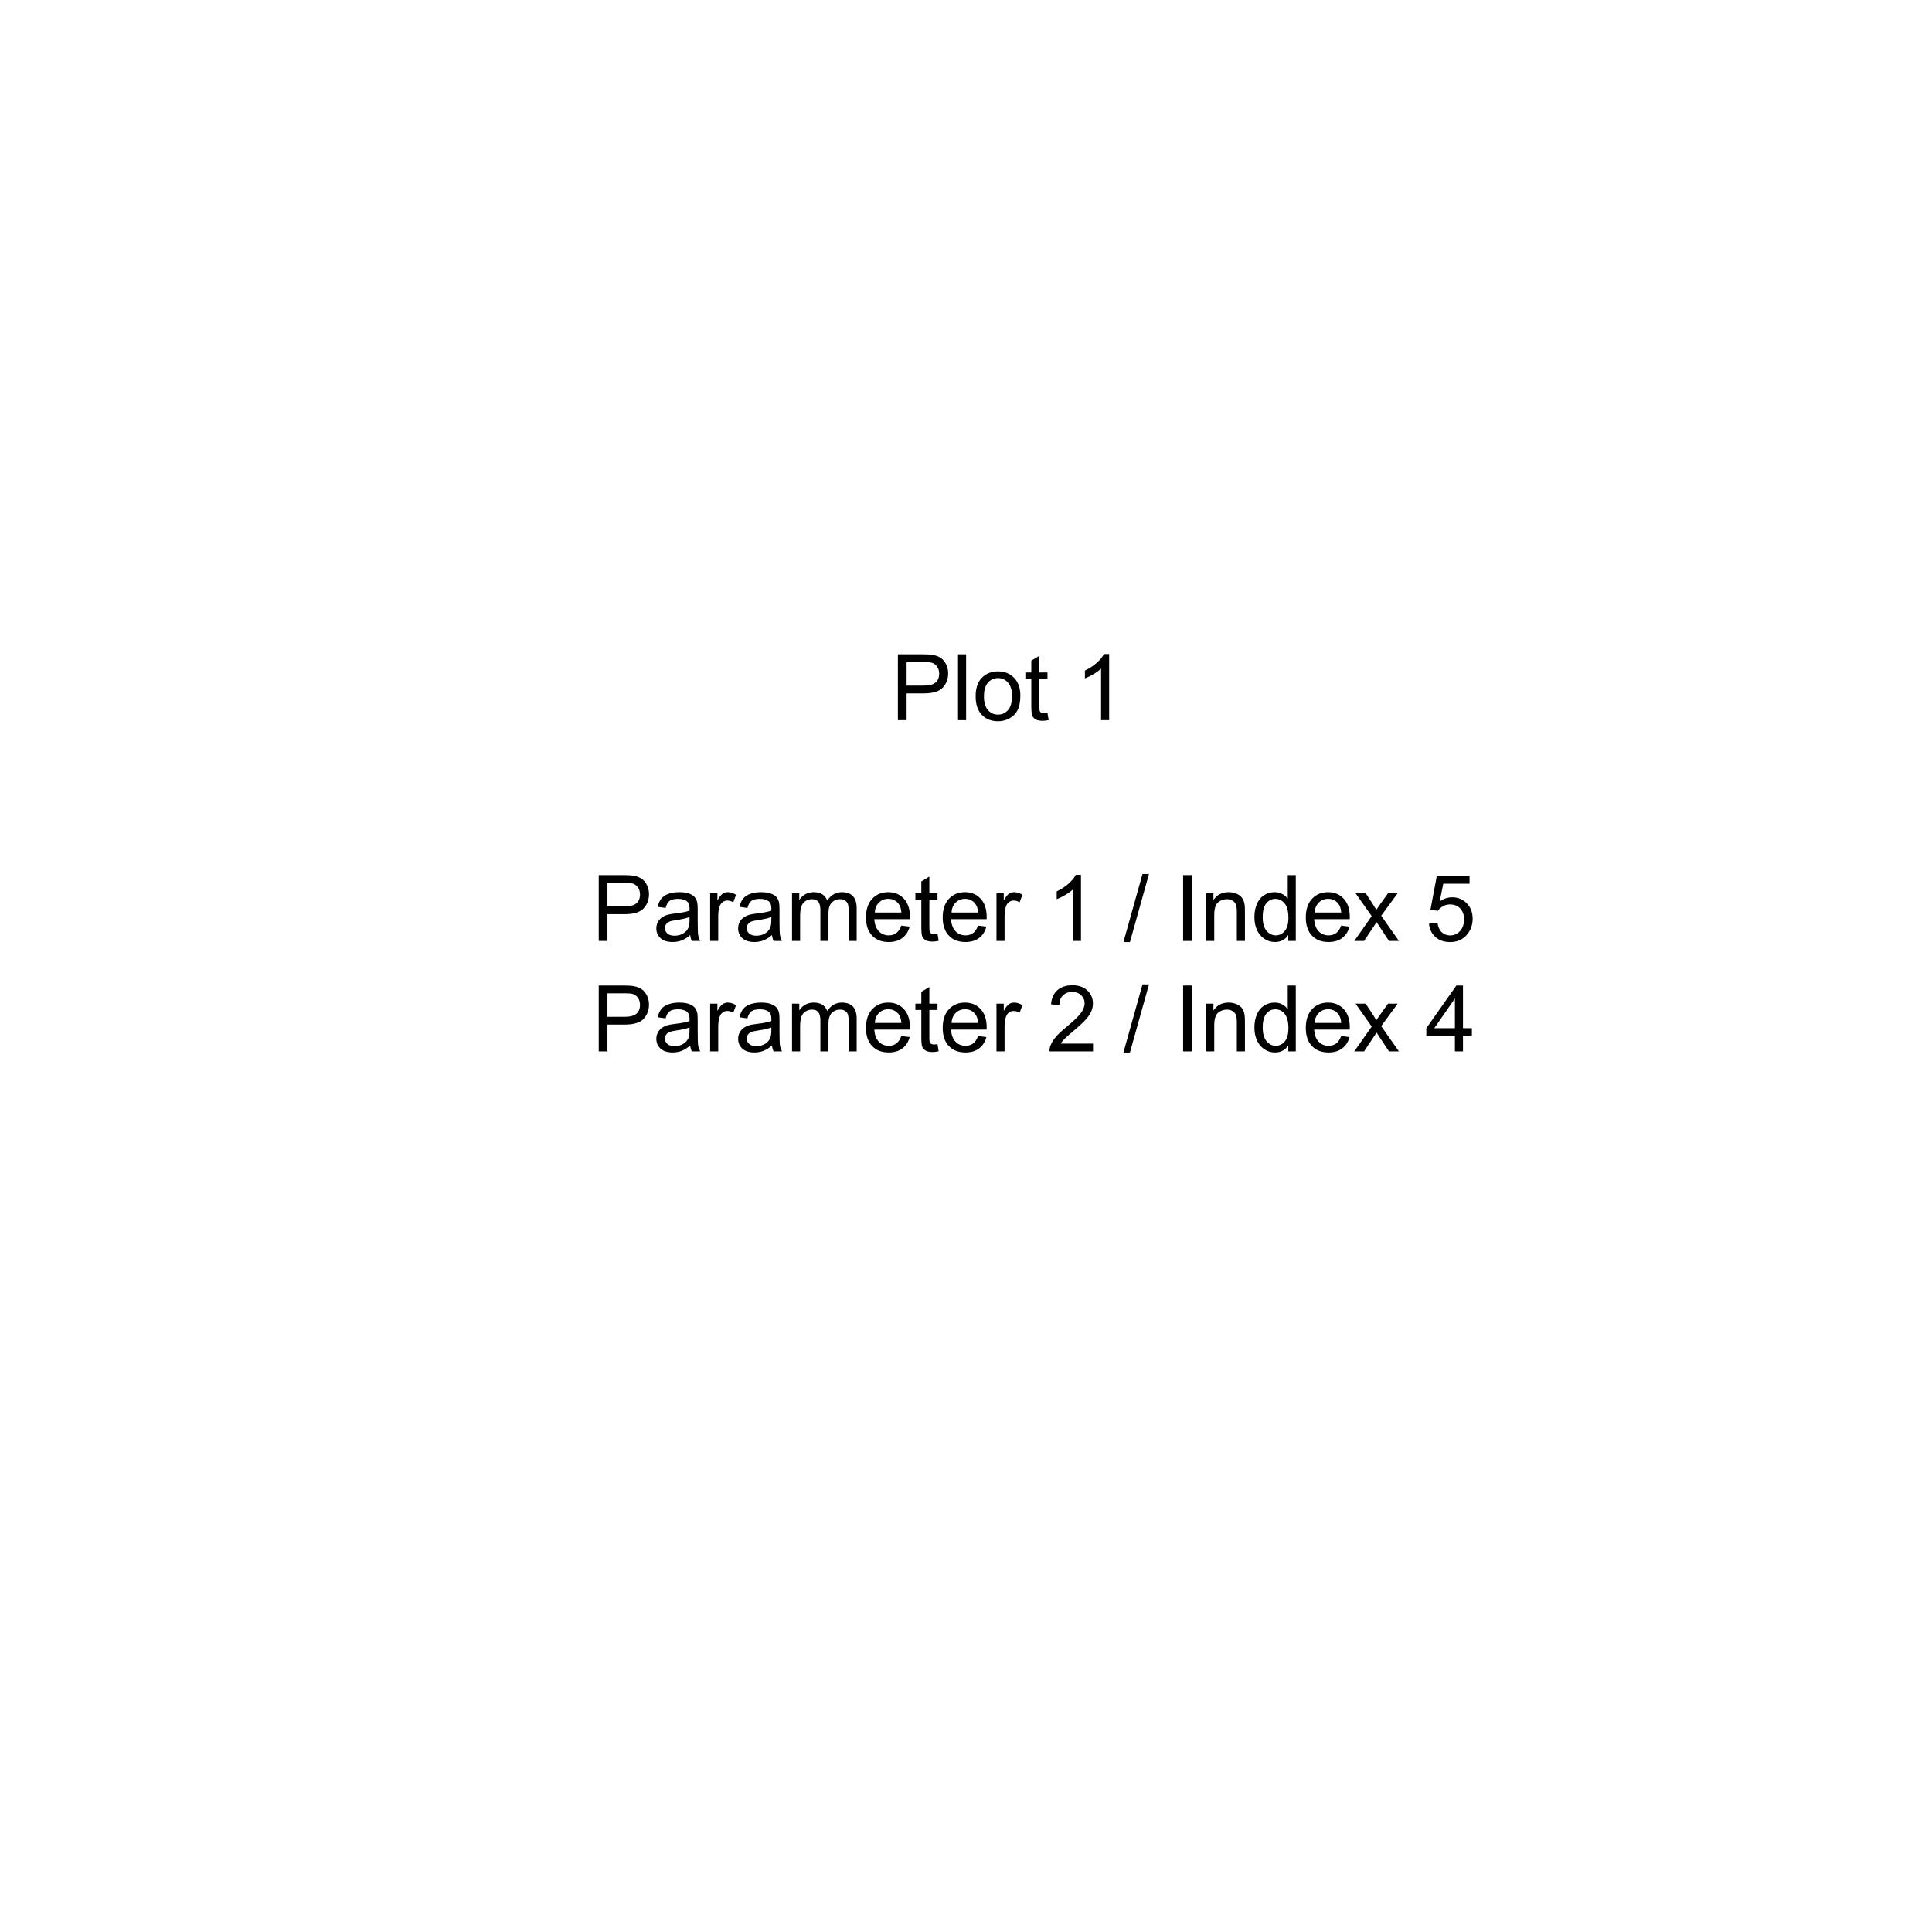
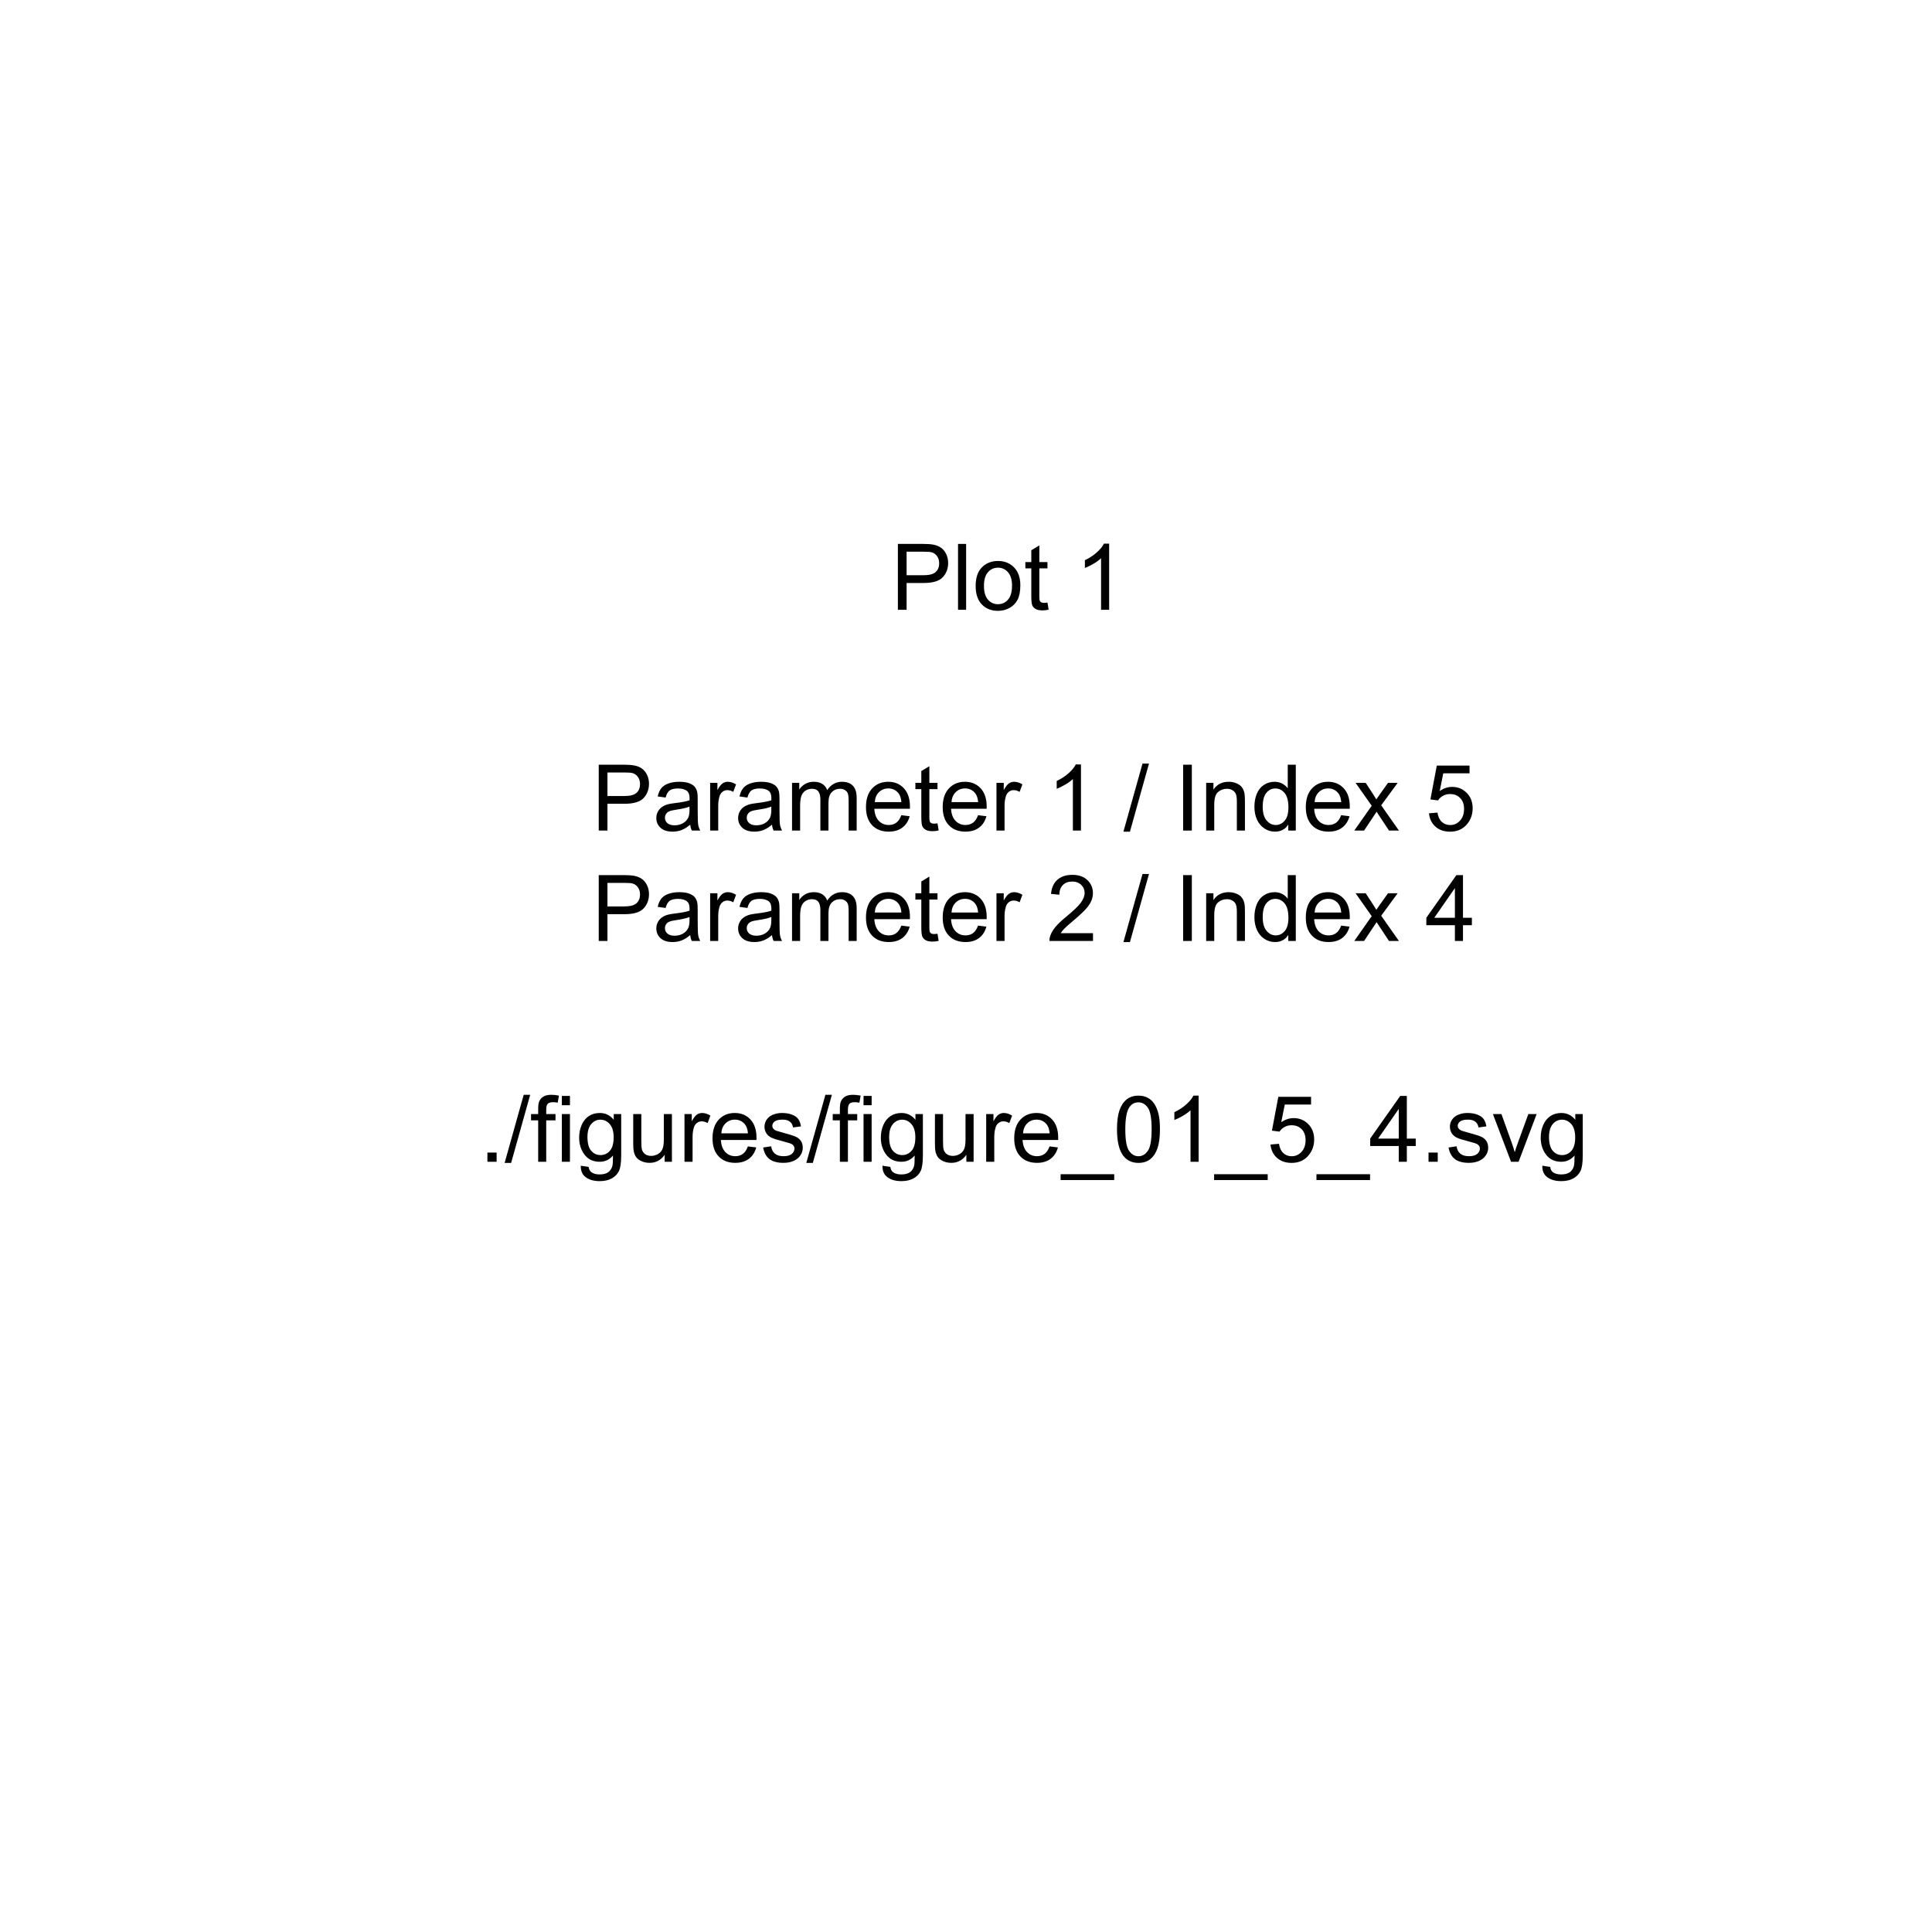
<svg xmlns="http://www.w3.org/2000/svg" xmlns:xlink="http://www.w3.org/1999/xlink" width="504pt" height="504pt" viewBox="0 0 504 504" version="1.1">
  <defs>
    <g>
      <symbol overflow="visible" id="glyph0-0">
        <path style="stroke:none;" d="M 3 0 L 3 -15 L 15 -15 L 15 0 Z M 3.375 -0.375 L 14.625 -0.375 L 14.625 -14.625 L 3.375 -14.625 Z M 3.375 -0.375 " />
      </symbol>
      <symbol overflow="visible" id="glyph0-1">
        <path style="stroke:none;" d="M 1.852 0 L 1.852 -17.18 L 8.332 -17.18 C 9.473 -17.18 10.344 -17.125 10.945 -17.016 C 11.789 -16.875 12.496 -16.605 13.066 -16.211 C 13.637 -15.816 14.094 -15.266 14.441 -14.555 C 14.789 -13.844 14.965 -13.062 14.965 -12.211 C 14.965 -10.75 14.5 -9.512 13.57 -8.5 C 12.641 -7.488 10.961 -6.984 8.531 -6.984 L 4.125 -6.984 L 4.125 0 Z M 4.125 -9.012 L 8.566 -9.012 C 10.035 -9.012 11.078 -9.285 11.695 -9.832 C 12.312 -10.379 12.621 -11.148 12.621 -12.141 C 12.621 -12.859 12.438 -13.473 12.074 -13.984 C 11.711 -14.496 11.234 -14.836 10.641 -15 C 10.258 -15.102 9.551 -15.152 8.52 -15.152 L 4.125 -15.152 Z M 4.125 -9.012 " />
      </symbol>
      <symbol overflow="visible" id="glyph0-2">
        <path style="stroke:none;" d="M 1.535 0 L 1.535 -17.18 L 3.645 -17.18 L 3.645 0 Z M 1.535 0 " />
      </symbol>
      <symbol overflow="visible" id="glyph0-3">
        <path style="stroke:none;" d="M 0.797 -6.223 C 0.797 -8.527 1.438 -10.234 2.719 -11.344 C 3.789 -12.266 5.094 -12.727 6.633 -12.727 C 8.344 -12.727 9.742 -12.164 10.828 -11.043 C 11.914 -9.922 12.457 -8.375 12.457 -6.398 C 12.457 -4.797 12.215 -3.535 11.734 -2.617 C 11.254 -1.699 10.555 -0.988 9.637 -0.48 C 8.719 0.027 7.719 0.281 6.633 0.281 C 4.891 0.281 3.48 -0.277 2.406 -1.395 C 1.332 -2.512 0.797 -4.121 0.797 -6.223 Z M 2.965 -6.223 C 2.965 -4.629 3.312 -3.434 4.008 -2.641 C 4.703 -1.848 5.578 -1.453 6.633 -1.453 C 7.68 -1.453 8.551 -1.852 9.246 -2.648 C 9.941 -3.445 10.289 -4.66 10.289 -6.293 C 10.289 -7.832 9.938 -8.996 9.238 -9.789 C 8.539 -10.582 7.672 -10.98 6.633 -10.98 C 5.578 -10.98 4.703 -10.586 4.008 -9.797 C 3.312 -9.008 2.965 -7.816 2.965 -6.223 Z M 2.965 -6.223 " />
      </symbol>
      <symbol overflow="visible" id="glyph0-4">
        <path style="stroke:none;" d="M 6.188 -1.887 L 6.492 -0.023 C 5.898 0.102 5.367 0.164 4.898 0.164 C 4.133 0.164 3.539 0.043 3.117 -0.199 C 2.695 -0.441 2.398 -0.758 2.227 -1.152 C 2.055 -1.547 1.969 -2.379 1.969 -3.645 L 1.969 -10.805 L 0.422 -10.805 L 0.422 -12.445 L 1.969 -12.445 L 1.969 -15.527 L 4.066 -16.793 L 4.066 -12.445 L 6.188 -12.445 L 6.188 -10.805 L 4.066 -10.805 L 4.066 -3.527 C 4.066 -2.926 4.102 -2.539 4.176 -2.367 C 4.25 -2.195 4.371 -2.059 4.539 -1.957 C 4.707 -1.855 4.949 -1.805 5.262 -1.805 C 5.496 -1.805 5.805 -1.832 6.188 -1.887 Z M 6.188 -1.887 " />
      </symbol>
      <symbol overflow="visible" id="glyph0-5">
        <path style="stroke:none;" d="" />
      </symbol>
      <symbol overflow="visible" id="glyph0-6">
        <path style="stroke:none;" d="M 8.941 0 L 6.832 0 L 6.832 -13.441 C 6.324 -12.957 5.656 -12.473 4.832 -11.988 C 4.008 -11.504 3.27 -11.141 2.613 -10.898 L 2.613 -12.938 C 3.793 -13.492 4.824 -14.164 5.707 -14.953 C 6.59 -15.742 7.215 -16.508 7.582 -17.25 L 8.941 -17.25 Z M 8.941 0 " />
      </symbol>
      <symbol overflow="visible" id="glyph0-7">
        <path style="stroke:none;" d="M 9.703 -1.535 C 8.922 -0.871 8.168 -0.402 7.445 -0.129 C 6.723 0.145 5.949 0.281 5.121 0.281 C 3.754 0.281 2.703 -0.051 1.969 -0.719 C 1.234 -1.387 0.867 -2.242 0.867 -3.281 C 0.867 -3.891 1.004 -4.445 1.281 -4.949 C 1.559 -5.453 1.922 -5.859 2.371 -6.164 C 2.82 -6.469 3.328 -6.699 3.891 -6.855 C 4.305 -6.965 4.93 -7.07 5.766 -7.172 C 7.469 -7.375 8.723 -7.617 9.527 -7.898 C 9.535 -8.188 9.539 -8.371 9.539 -8.449 C 9.539 -9.309 9.34 -9.914 8.941 -10.266 C 8.402 -10.742 7.602 -10.98 6.539 -10.98 C 5.547 -10.98 4.812 -10.805 4.34 -10.457 C 3.867 -10.109 3.52 -9.496 3.293 -8.613 L 1.23 -8.895 C 1.418 -9.777 1.727 -10.488 2.156 -11.031 C 2.586 -11.574 3.207 -11.992 4.02 -12.285 C 4.832 -12.578 5.773 -12.727 6.844 -12.727 C 7.906 -12.727 8.77 -12.602 9.434 -12.352 C 10.098 -12.102 10.586 -11.785 10.898 -11.406 C 11.211 -11.027 11.43 -10.551 11.555 -9.973 C 11.625 -9.613 11.66 -8.965 11.66 -8.027 L 11.66 -5.215 C 11.66 -3.254 11.703 -2.012 11.793 -1.492 C 11.883 -0.973 12.062 -0.477 12.328 0 L 10.125 0 C 9.906 -0.438 9.766 -0.949 9.703 -1.535 Z M 9.527 -6.246 C 8.762 -5.934 7.613 -5.668 6.082 -5.449 C 5.215 -5.324 4.602 -5.184 4.242 -5.027 C 3.883 -4.871 3.605 -4.641 3.41 -4.34 C 3.215 -4.039 3.117 -3.707 3.117 -3.34 C 3.117 -2.777 3.328 -2.309 3.754 -1.934 C 4.18 -1.559 4.805 -1.371 5.625 -1.371 C 6.438 -1.371 7.16 -1.547 7.793 -1.902 C 8.426 -2.258 8.891 -2.746 9.188 -3.363 C 9.414 -3.84 9.527 -4.543 9.527 -5.473 Z M 9.527 -6.246 " />
      </symbol>
      <symbol overflow="visible" id="glyph0-8">
        <path style="stroke:none;" d="M 1.559 0 L 1.559 -12.445 L 3.457 -12.445 L 3.457 -10.559 C 3.941 -11.441 4.387 -12.023 4.797 -12.305 C 5.207 -12.586 5.66 -12.727 6.152 -12.727 C 6.863 -12.727 7.586 -12.5 8.32 -12.047 L 7.594 -10.09 C 7.078 -10.395 6.562 -10.547 6.047 -10.547 C 5.586 -10.547 5.172 -10.406 4.805 -10.129 C 4.438 -9.852 4.176 -9.469 4.02 -8.977 C 3.785 -8.227 3.668 -7.406 3.668 -6.516 L 3.668 0 Z M 1.559 0 " />
      </symbol>
      <symbol overflow="visible" id="glyph0-9">
        <path style="stroke:none;" d="M 1.582 0 L 1.582 -12.445 L 3.469 -12.445 L 3.469 -10.699 C 3.859 -11.309 4.379 -11.797 5.027 -12.168 C 5.676 -12.539 6.414 -12.727 7.242 -12.727 C 8.164 -12.727 8.918 -12.535 9.508 -12.152 C 10.098 -11.77 10.516 -11.234 10.758 -10.547 C 11.742 -12 13.023 -12.727 14.602 -12.727 C 15.836 -12.727 16.785 -12.383 17.449 -11.699 C 18.113 -11.016 18.445 -9.965 18.445 -8.543 L 18.445 0 L 16.348 0 L 16.348 -7.84 C 16.348 -8.684 16.277 -9.289 16.141 -9.66 C 16.004 -10.031 15.758 -10.332 15.398 -10.559 C 15.039 -10.785 14.617 -10.898 14.133 -10.898 C 13.258 -10.898 12.531 -10.605 11.953 -10.023 C 11.375 -9.441 11.086 -8.512 11.086 -7.23 L 11.086 0 L 8.977 0 L 8.977 -8.086 C 8.977 -9.023 8.805 -9.727 8.461 -10.195 C 8.117 -10.664 7.555 -10.898 6.773 -10.898 C 6.18 -10.898 5.629 -10.742 5.125 -10.43 C 4.621 -10.117 4.258 -9.66 4.031 -9.059 C 3.805 -8.457 3.691 -7.59 3.691 -6.457 L 3.691 0 Z M 1.582 0 " />
      </symbol>
      <symbol overflow="visible" id="glyph0-10">
        <path style="stroke:none;" d="M 10.102 -4.008 L 12.281 -3.738 C 11.938 -2.465 11.301 -1.477 10.371 -0.773 C 9.441 -0.07 8.254 0.281 6.809 0.281 C 4.988 0.281 3.543 -0.277 2.477 -1.398 C 1.41 -2.52 0.879 -4.094 0.879 -6.117 C 0.879 -8.211 1.418 -9.836 2.496 -10.992 C 3.574 -12.148 4.973 -12.727 6.691 -12.727 C 8.355 -12.727 9.715 -12.16 10.77 -11.027 C 11.824 -9.895 12.352 -8.301 12.352 -6.246 C 12.352 -6.121 12.348 -5.934 12.34 -5.684 L 3.059 -5.684 C 3.137 -4.316 3.523 -3.27 4.219 -2.543 C 4.914 -1.816 5.781 -1.453 6.82 -1.453 C 7.594 -1.453 8.254 -1.656 8.801 -2.062 C 9.348 -2.469 9.781 -3.117 10.102 -4.008 Z M 3.176 -7.418 L 10.125 -7.418 C 10.031 -8.465 9.766 -9.25 9.328 -9.773 C 8.656 -10.586 7.785 -10.992 6.715 -10.992 C 5.746 -10.992 4.93 -10.668 4.27 -10.02 C 3.609 -9.371 3.246 -8.504 3.176 -7.418 Z M 3.176 -7.418 " />
      </symbol>
      <symbol overflow="visible" id="glyph0-11">
        <path style="stroke:none;" d="M 0 0.293 L 4.98 -17.473 L 6.668 -17.473 L 1.699 0.293 Z M 0 0.293 " />
      </symbol>
      <symbol overflow="visible" id="glyph0-12">
        <path style="stroke:none;" d="M 2.238 0 L 2.238 -17.18 L 4.512 -17.18 L 4.512 0 Z M 2.238 0 " />
      </symbol>
      <symbol overflow="visible" id="glyph0-13">
        <path style="stroke:none;" d="M 1.582 0 L 1.582 -12.445 L 3.48 -12.445 L 3.48 -10.676 C 4.395 -12.043 5.715 -12.727 7.441 -12.727 C 8.191 -12.727 8.879 -12.59 9.508 -12.32 C 10.137 -12.051 10.609 -11.699 10.922 -11.262 C 11.234 -10.824 11.453 -10.305 11.578 -9.703 C 11.656 -9.312 11.695 -8.629 11.695 -7.652 L 11.695 0 L 9.586 0 L 9.586 -7.57 C 9.586 -8.43 9.504 -9.07 9.34 -9.496 C 9.176 -9.922 8.883 -10.262 8.465 -10.516 C 8.047 -10.77 7.559 -10.898 6.996 -10.898 C 6.098 -10.898 5.32 -10.613 4.668 -10.043 C 4.016 -9.473 3.691 -8.391 3.691 -6.797 L 3.691 0 Z M 1.582 0 " />
      </symbol>
      <symbol overflow="visible" id="glyph0-14">
        <path style="stroke:none;" d="M 9.656 0 L 9.656 -1.57 C 8.867 -0.336 7.707 0.281 6.176 0.281 C 5.184 0.281 4.27 0.008 3.438 -0.539 C 2.605 -1.086 1.961 -1.848 1.504 -2.828 C 1.047 -3.809 0.82 -4.938 0.82 -6.211 C 0.82 -7.453 1.027 -8.578 1.441 -9.59 C 1.855 -10.602 2.477 -11.379 3.305 -11.918 C 4.133 -12.457 5.059 -12.727 6.082 -12.727 C 6.832 -12.727 7.5 -12.566 8.086 -12.25 C 8.672 -11.934 9.148 -11.523 9.516 -11.016 L 9.516 -17.18 L 11.613 -17.18 L 11.613 0 Z M 2.988 -6.211 C 2.988 -4.617 3.324 -3.426 3.996 -2.637 C 4.668 -1.848 5.461 -1.453 6.375 -1.453 C 7.297 -1.453 8.078 -1.828 8.723 -2.582 C 9.367 -3.336 9.691 -4.488 9.691 -6.035 C 9.691 -7.738 9.363 -8.988 8.707 -9.785 C 8.051 -10.582 7.242 -10.98 6.281 -10.98 C 5.344 -10.98 4.559 -10.598 3.93 -9.832 C 3.301 -9.066 2.988 -7.859 2.988 -6.211 Z M 2.988 -6.211 " />
      </symbol>
      <symbol overflow="visible" id="glyph0-15">
        <path style="stroke:none;" d="M 0.176 0 L 4.723 -6.469 L 0.516 -12.445 L 3.152 -12.445 L 5.062 -9.527 C 5.422 -8.973 5.711 -8.508 5.93 -8.133 C 6.273 -8.648 6.59 -9.105 6.879 -9.504 L 8.977 -12.445 L 11.496 -12.445 L 7.195 -6.586 L 11.824 0 L 9.234 0 L 6.68 -3.867 L 6 -4.91 L 2.73 0 Z M 0.176 0 " />
      </symbol>
      <symbol overflow="visible" id="glyph0-16">
        <path style="stroke:none;" d="M 0.996 -4.5 L 3.211 -4.688 C 3.375 -3.609 3.754 -2.797 4.352 -2.254 C 4.949 -1.711 5.672 -1.441 6.516 -1.441 C 7.531 -1.441 8.391 -1.824 9.094 -2.59 C 9.797 -3.355 10.148 -4.371 10.148 -5.637 C 10.148 -6.84 9.809 -7.789 9.133 -8.484 C 8.457 -9.18 7.574 -9.527 6.48 -9.527 C 5.801 -9.527 5.188 -9.371 4.641 -9.062 C 4.094 -8.754 3.664 -8.355 3.352 -7.863 L 1.371 -8.121 L 3.035 -16.945 L 11.578 -16.945 L 11.578 -14.93 L 4.723 -14.93 L 3.797 -10.312 C 4.828 -11.031 5.91 -11.391 7.043 -11.391 C 8.543 -11.391 9.809 -10.871 10.84 -9.832 C 11.871 -8.793 12.387 -7.457 12.387 -5.824 C 12.387 -4.27 11.934 -2.926 11.027 -1.793 C 9.926 -0.402 8.422 0.293 6.516 0.293 C 4.953 0.293 3.676 -0.145 2.688 -1.02 C 1.699 -1.895 1.137 -3.055 0.996 -4.5 Z M 0.996 -4.5 " />
      </symbol>
      <symbol overflow="visible" id="glyph0-17">
        <path style="stroke:none;" d="M 12.082 -2.027 L 12.082 0 L 0.727 0 C 0.711 -0.508 0.793 -0.996 0.973 -1.465 C 1.262 -2.238 1.723 -3 2.359 -3.75 C 2.996 -4.5 3.918 -5.367 5.121 -6.352 C 6.988 -7.883 8.25 -9.094 8.906 -9.988 C 9.562 -10.883 9.891 -11.73 9.891 -12.527 C 9.891 -13.363 9.59 -14.066 8.992 -14.641 C 8.395 -15.215 7.617 -15.504 6.656 -15.504 C 5.641 -15.504 4.828 -15.199 4.219 -14.59 C 3.609 -13.98 3.301 -13.137 3.293 -12.059 L 1.125 -12.281 C 1.273 -13.898 1.832 -15.129 2.801 -15.977 C 3.77 -16.824 5.07 -17.25 6.703 -17.25 C 8.352 -17.25 9.656 -16.793 10.617 -15.879 C 11.578 -14.965 12.059 -13.832 12.059 -12.48 C 12.059 -11.793 11.918 -11.117 11.637 -10.453 C 11.355 -9.789 10.887 -9.09 10.234 -8.355 C 9.582 -7.621 8.5 -6.613 6.984 -5.332 C 5.719 -4.27 4.906 -3.547 4.547 -3.168 C 4.188 -2.789 3.891 -2.41 3.656 -2.027 Z M 12.082 -2.027 " />
      </symbol>
      <symbol overflow="visible" id="glyph0-18">
        <path style="stroke:none;" d="M 7.758 0 L 7.758 -4.113 L 0.305 -4.113 L 0.305 -6.047 L 8.145 -17.18 L 9.867 -17.18 L 9.867 -6.047 L 12.188 -6.047 L 12.188 -4.113 L 9.867 -4.113 L 9.867 0 Z M 7.758 -6.047 L 7.758 -13.793 L 2.379 -6.047 Z M 7.758 -6.047 " />
      </symbol>
+       <symbol overflow="visible" id="glyph0-19">
+         <path style="stroke:none;" d="M 2.18 0 L 2.18 -2.402 L 4.582 -2.402 L 4.582 0 Z M 2.18 0 " />
+       </symbol>
+       <symbol overflow="visible" id="glyph0-20">
+         <path style="stroke:none;" d="M 2.086 0 L 2.086 -10.805 L 0.223 -10.805 L 0.223 -12.445 L 2.086 -12.445 L 2.086 -13.77 C 2.086 -14.605 2.16 -15.227 2.309 -15.633 C 2.512 -16.18 2.867 -16.621 3.379 -16.961 C 3.891 -17.301 4.609 -17.473 5.531 -17.473 C 6.125 -17.473 6.781 -17.402 7.5 -17.262 L 7.184 -15.422 C 6.746 -15.5 6.332 -15.539 5.941 -15.539 C 5.301 -15.539 4.848 -15.402 4.582 -15.129 C 4.316 -14.855 4.184 -14.344 4.184 -13.594 L 4.184 -12.445 L 6.609 -12.445 L 6.609 -10.805 L 4.184 -10.805 L 4.184 0 Z M 2.086 0 " />
+       </symbol>
+       <symbol overflow="visible" id="glyph0-21">
+         <path style="stroke:none;" d="M 1.594 -14.754 L 1.594 -17.18 L 3.703 -17.18 L 3.703 -14.754 Z M 1.594 0 L 1.594 -12.445 L 3.703 -12.445 L 3.703 0 Z M 1.594 0 " />
+       </symbol>
+       <symbol overflow="visible" id="glyph0-22">
+         <path style="stroke:none;" d="M 1.195 1.031 L 3.246 1.336 C 3.332 1.969 3.57 2.43 3.961 2.719 C 4.484 3.109 5.199 3.305 6.105 3.305 C 7.082 3.305 7.836 3.109 8.367 2.719 C 8.898 2.328 9.258 1.781 9.445 1.078 C 9.555 0.648 9.605 -0.254 9.598 -1.629 C 8.676 -0.543 7.527 0 6.152 0 C 4.441 0 3.117 -0.617 2.18 -1.852 C 1.242 -3.086 0.773 -4.566 0.773 -6.293 C 0.773 -7.48 0.988 -8.574 1.418 -9.578 C 1.848 -10.582 2.469 -11.359 3.285 -11.906 C 4.102 -12.453 5.062 -12.727 6.164 -12.727 C 7.633 -12.727 8.844 -12.133 9.797 -10.945 L 9.797 -12.445 L 11.742 -12.445 L 11.742 -1.688 C 11.742 0.25 11.543 1.621 11.148 2.43 C 10.754 3.238 10.129 3.879 9.273 4.348 C 8.418 4.816 7.367 5.051 6.117 5.051 C 4.633 5.051 3.434 4.715 2.52 4.047 C 1.605 3.379 1.164 2.375 1.195 1.031 Z M 2.941 -6.445 C 2.941 -4.812 3.266 -3.621 3.914 -2.871 C 4.562 -2.121 5.375 -1.746 6.352 -1.746 C 7.32 -1.746 8.133 -2.117 8.789 -2.863 C 9.445 -3.609 9.773 -4.781 9.773 -6.375 C 9.773 -7.898 9.434 -9.047 8.758 -9.82 C 8.082 -10.594 7.27 -10.98 6.316 -10.98 C 5.379 -10.98 4.582 -10.598 3.926 -9.836 C 3.27 -9.074 2.941 -7.945 2.941 -6.445 Z M 2.941 -6.445 " />
+       </symbol>
+       <symbol overflow="visible" id="glyph0-23">
+         <path style="stroke:none;" d="M 9.738 0 L 9.738 -1.828 C 8.77 -0.422 7.453 0.281 5.789 0.281 C 5.055 0.281 4.367 0.141 3.73 -0.141 C 3.094 -0.422 2.621 -0.773 2.312 -1.199 C 2.004 -1.625 1.789 -2.148 1.664 -2.766 C 1.578 -3.18 1.535 -3.836 1.535 -4.734 L 1.535 -12.445 L 3.645 -12.445 L 3.645 -5.543 C 3.645 -4.441 3.688 -3.699 3.773 -3.316 C 3.906 -2.762 4.188 -2.324 4.617 -2.008 C 5.047 -1.691 5.578 -1.535 6.211 -1.535 C 6.844 -1.535 7.438 -1.695 7.992 -2.02 C 8.547 -2.344 8.938 -2.785 9.168 -3.344 C 9.398 -3.902 9.516 -4.715 9.516 -5.777 L 9.516 -12.445 L 11.625 -12.445 L 11.625 0 Z M 9.738 0 " />
+       </symbol>
+       <symbol overflow="visible" id="glyph0-24">
+         <path style="stroke:none;" d="M 0.738 -3.715 L 2.824 -4.043 C 2.941 -3.207 3.266 -2.566 3.801 -2.121 C 4.336 -1.676 5.086 -1.453 6.047 -1.453 C 7.016 -1.453 7.734 -1.648 8.203 -2.043 C 8.672 -2.438 8.906 -2.902 8.906 -3.434 C 8.906 -3.91 8.699 -4.285 8.285 -4.559 C 7.996 -4.746 7.277 -4.984 6.129 -5.273 C 4.582 -5.664 3.508 -6 2.91 -6.285 C 2.312 -6.57 1.859 -6.965 1.551 -7.469 C 1.242 -7.973 1.09 -8.531 1.09 -9.141 C 1.09 -9.695 1.215 -10.207 1.469 -10.68 C 1.723 -11.152 2.07 -11.547 2.508 -11.859 C 2.836 -12.102 3.281 -12.305 3.848 -12.473 C 4.414 -12.641 5.023 -12.727 5.672 -12.727 C 6.648 -12.727 7.504 -12.586 8.242 -12.305 C 8.98 -12.023 9.527 -11.641 9.879 -11.16 C 10.23 -10.68 10.473 -10.039 10.605 -9.234 L 8.543 -8.953 C 8.449 -9.594 8.176 -10.094 7.727 -10.453 C 7.277 -10.812 6.645 -10.992 5.824 -10.992 C 4.855 -10.992 4.164 -10.832 3.75 -10.512 C 3.336 -10.191 3.129 -9.816 3.129 -9.387 C 3.129 -9.113 3.215 -8.867 3.387 -8.648 C 3.559 -8.422 3.828 -8.234 4.195 -8.086 C 4.406 -8.008 5.027 -7.828 6.059 -7.547 C 7.551 -7.148 8.59 -6.82 9.18 -6.566 C 9.77 -6.312 10.234 -5.945 10.57 -5.461 C 10.906 -4.977 11.074 -4.375 11.074 -3.656 C 11.074 -2.953 10.867 -2.289 10.457 -1.668 C 10.047 -1.047 9.457 -0.566 8.684 -0.227 C 7.91 0.113 7.035 0.281 6.059 0.281 C 4.441 0.281 3.207 -0.055 2.359 -0.727 C 1.512 -1.398 0.973 -2.395 0.738 -3.715 Z M 0.738 -3.715 " />
+       </symbol>
+       <symbol overflow="visible" id="glyph0-25">
+         <path style="stroke:none;" d="M -0.363 4.77 L -0.363 3.246 L 13.617 3.246 L 13.617 4.77 Z M -0.363 4.77 " />
+       </symbol>
+       <symbol overflow="visible" id="glyph0-26">
+         <path style="stroke:none;" d="M 0.996 -8.473 C 0.996 -10.504 1.203 -12.137 1.621 -13.375 C 2.039 -14.613 2.66 -15.57 3.484 -16.242 C 4.309 -16.914 5.348 -17.25 6.598 -17.25 C 7.52 -17.25 8.328 -17.062 9.023 -16.691 C 9.719 -16.32 10.293 -15.785 10.746 -15.086 C 11.199 -14.387 11.555 -13.535 11.812 -12.531 C 12.07 -11.527 12.199 -10.176 12.199 -8.473 C 12.199 -6.457 11.992 -4.828 11.578 -3.59 C 11.164 -2.352 10.543 -1.395 9.719 -0.719 C 8.895 -0.043 7.855 0.293 6.598 0.293 C 4.941 0.293 3.641 -0.301 2.695 -1.488 C 1.562 -2.918 0.996 -5.246 0.996 -8.473 Z M 3.164 -8.473 C 3.164 -5.652 3.492 -3.773 4.152 -2.84 C 4.812 -1.906 5.629 -1.441 6.598 -1.441 C 7.566 -1.441 8.379 -1.91 9.039 -2.848 C 9.699 -3.785 10.031 -5.66 10.031 -8.473 C 10.031 -11.301 9.699 -13.18 9.039 -14.109 C 8.379 -15.039 7.559 -15.504 6.574 -15.504 C 5.605 -15.504 4.832 -15.094 4.254 -14.273 C 3.527 -13.227 3.164 -11.293 3.164 -8.473 Z M 3.164 -8.473 " />
+       </symbol>
+       <symbol overflow="visible" id="glyph0-27">
+         <path style="stroke:none;" d="M 5.039 0 L 0.305 -12.445 L 2.531 -12.445 L 5.203 -4.992 C 5.492 -4.188 5.758 -3.352 6 -2.484 C 6.188 -3.141 6.449 -3.93 6.785 -4.852 L 9.551 -12.445 L 11.719 -12.445 L 7.008 0 Z M 5.039 0 " />
+       </symbol>
    </g>
  </defs>
-   <g id="surface2571">
+   <g id="surface3321">
    <rect x="0" y="0" width="504" height="504" style="fill:rgb(100%,100%,100%);fill-opacity:1;stroke:none;" />
    <g style="fill:rgb(0%,0%,0%);fill-opacity:1;">
-       <use xlink:href="#glyph0-1" x="232.379" y="187.871" />
-       <use xlink:href="#glyph0-2" x="248.387" y="187.871" />
-       <use xlink:href="#glyph0-3" x="253.719" y="187.871" />
-       <use xlink:href="#glyph0-4" x="267.066" y="187.871" />
-       <use xlink:href="#glyph0-5" x="273.734" y="187.871" />
-       <use xlink:href="#glyph0-6" x="280.402" y="187.871" />
-       <use xlink:href="#glyph0-5" x="293.75" y="187.871" />
+       <use xlink:href="#glyph0-1" x="232.379" y="159.07" />
+       <use xlink:href="#glyph0-2" x="248.387" y="159.07" />
+       <use xlink:href="#glyph0-3" x="253.719" y="159.07" />
+       <use xlink:href="#glyph0-4" x="267.066" y="159.07" />
+       <use xlink:href="#glyph0-5" x="273.734" y="159.07" />
+       <use xlink:href="#glyph0-6" x="280.402" y="159.07" />
+       <use xlink:href="#glyph0-5" x="293.75" y="159.07" />
    </g>
    <g style="fill:rgb(0%,0%,0%);fill-opacity:1;">
-       <use xlink:href="#glyph0-5" x="263.062" y="216.668" />
+       <use xlink:href="#glyph0-5" x="263.062" y="187.871" />
+     </g>
+     <g style="fill:rgb(0%,0%,0%);fill-opacity:1;">
+       <use xlink:href="#glyph0-5" x="147.672" y="216.668" />
+       <use xlink:href="#glyph0-1" x="154.34" y="216.668" />
+       <use xlink:href="#glyph0-7" x="170.348" y="216.668" />
+       <use xlink:href="#glyph0-8" x="183.695" y="216.668" />
+       <use xlink:href="#glyph0-7" x="191.688" y="216.668" />
+       <use xlink:href="#glyph0-9" x="205.035" y="216.668" />
+       <use xlink:href="#glyph0-10" x="225.027" y="216.668" />
+       <use xlink:href="#glyph0-4" x="238.375" y="216.668" />
+       <use xlink:href="#glyph0-10" x="245.043" y="216.668" />
+       <use xlink:href="#glyph0-8" x="258.391" y="216.668" />
+       <use xlink:href="#glyph0-5" x="266.383" y="216.668" />
+       <use xlink:href="#glyph0-6" x="273.051" y="216.668" />
+       <use xlink:href="#glyph0-5" x="286.398" y="216.668" />
+       <use xlink:href="#glyph0-11" x="293.066" y="216.668" />
+       <use xlink:href="#glyph0-5" x="299.734" y="216.668" />
+       <use xlink:href="#glyph0-12" x="306.402" y="216.668" />
+       <use xlink:href="#glyph0-13" x="313.07" y="216.668" />
+       <use xlink:href="#glyph0-14" x="326.418" y="216.668" />
+       <use xlink:href="#glyph0-10" x="339.766" y="216.668" />
+       <use xlink:href="#glyph0-15" x="353.113" y="216.668" />
+       <use xlink:href="#glyph0-5" x="365.113" y="216.668" />
+       <use xlink:href="#glyph0-16" x="371.781" y="216.668" />
    </g>
    <g style="fill:rgb(0%,0%,0%);fill-opacity:1;">
      <use xlink:href="#glyph0-5" x="147.672" y="245.469" />
      <use xlink:href="#glyph0-1" x="154.34" y="245.469" />
      <use xlink:href="#glyph0-7" x="170.348" y="245.469" />
      <use xlink:href="#glyph0-8" x="183.695" y="245.469" />
      <use xlink:href="#glyph0-7" x="191.688" y="245.469" />
      <use xlink:href="#glyph0-9" x="205.035" y="245.469" />
      <use xlink:href="#glyph0-10" x="225.027" y="245.469" />
      <use xlink:href="#glyph0-4" x="238.375" y="245.469" />
      <use xlink:href="#glyph0-10" x="245.043" y="245.469" />
      <use xlink:href="#glyph0-8" x="258.391" y="245.469" />
      <use xlink:href="#glyph0-5" x="266.383" y="245.469" />
-       <use xlink:href="#glyph0-6" x="273.051" y="245.469" />
+       <use xlink:href="#glyph0-17" x="273.051" y="245.469" />
      <use xlink:href="#glyph0-5" x="286.398" y="245.469" />
      <use xlink:href="#glyph0-11" x="293.066" y="245.469" />
      <use xlink:href="#glyph0-5" x="299.734" y="245.469" />
      <use xlink:href="#glyph0-12" x="306.402" y="245.469" />
      <use xlink:href="#glyph0-13" x="313.07" y="245.469" />
      <use xlink:href="#glyph0-14" x="326.418" y="245.469" />
      <use xlink:href="#glyph0-10" x="339.766" y="245.469" />
      <use xlink:href="#glyph0-15" x="353.113" y="245.469" />
      <use xlink:href="#glyph0-5" x="365.113" y="245.469" />
-       <use xlink:href="#glyph0-16" x="371.781" y="245.469" />
+       <use xlink:href="#glyph0-18" x="371.781" y="245.469" />
    </g>
    <g style="fill:rgb(0%,0%,0%);fill-opacity:1;">
-       <use xlink:href="#glyph0-5" x="147.672" y="274.27" />
-       <use xlink:href="#glyph0-1" x="154.34" y="274.27" />
-       <use xlink:href="#glyph0-7" x="170.348" y="274.27" />
-       <use xlink:href="#glyph0-8" x="183.695" y="274.27" />
-       <use xlink:href="#glyph0-7" x="191.688" y="274.27" />
-       <use xlink:href="#glyph0-9" x="205.035" y="274.27" />
-       <use xlink:href="#glyph0-10" x="225.027" y="274.27" />
-       <use xlink:href="#glyph0-4" x="238.375" y="274.27" />
-       <use xlink:href="#glyph0-10" x="245.043" y="274.27" />
-       <use xlink:href="#glyph0-8" x="258.391" y="274.27" />
-       <use xlink:href="#glyph0-5" x="266.383" y="274.27" />
-       <use xlink:href="#glyph0-17" x="273.051" y="274.27" />
-       <use xlink:href="#glyph0-5" x="286.398" y="274.27" />
-       <use xlink:href="#glyph0-11" x="293.066" y="274.27" />
-       <use xlink:href="#glyph0-5" x="299.734" y="274.27" />
-       <use xlink:href="#glyph0-12" x="306.402" y="274.27" />
-       <use xlink:href="#glyph0-13" x="313.07" y="274.27" />
-       <use xlink:href="#glyph0-14" x="326.418" y="274.27" />
-       <use xlink:href="#glyph0-10" x="339.766" y="274.27" />
-       <use xlink:href="#glyph0-15" x="353.113" y="274.27" />
-       <use xlink:href="#glyph0-5" x="365.113" y="274.27" />
-       <use xlink:href="#glyph0-18" x="371.781" y="274.27" />
+       <use xlink:href="#glyph0-5" x="263.062" y="274.27" />
+     </g>
+     <g style="fill:rgb(0%,0%,0%);fill-opacity:1;">
+       <use xlink:href="#glyph0-5" x="118.305" y="303.07" />
+       <use xlink:href="#glyph0-19" x="124.973" y="303.07" />
+       <use xlink:href="#glyph0-11" x="131.641" y="303.07" />
+       <use xlink:href="#glyph0-20" x="138.309" y="303.07" />
+       <use xlink:href="#glyph0-21" x="144.977" y="303.07" />
+       <use xlink:href="#glyph0-22" x="150.309" y="303.07" />
+       <use xlink:href="#glyph0-23" x="163.656" y="303.07" />
+       <use xlink:href="#glyph0-8" x="177.004" y="303.07" />
+       <use xlink:href="#glyph0-10" x="184.996" y="303.07" />
+       <use xlink:href="#glyph0-24" x="198.344" y="303.07" />
+       <use xlink:href="#glyph0-11" x="210.344" y="303.07" />
+       <use xlink:href="#glyph0-20" x="217.012" y="303.07" />
+       <use xlink:href="#glyph0-21" x="223.68" y="303.07" />
+       <use xlink:href="#glyph0-22" x="229.012" y="303.07" />
+       <use xlink:href="#glyph0-23" x="242.359" y="303.07" />
+       <use xlink:href="#glyph0-8" x="255.707" y="303.07" />
+       <use xlink:href="#glyph0-10" x="263.699" y="303.07" />
+       <use xlink:href="#glyph0-25" x="277.047" y="303.07" />
+       <use xlink:href="#glyph0-26" x="290.395" y="303.07" />
+       <use xlink:href="#glyph0-6" x="303.742" y="303.07" />
+       <use xlink:href="#glyph0-25" x="317.09" y="303.07" />
+       <use xlink:href="#glyph0-16" x="330.438" y="303.07" />
+       <use xlink:href="#glyph0-25" x="343.785" y="303.07" />
+       <use xlink:href="#glyph0-18" x="357.133" y="303.07" />
+       <use xlink:href="#glyph0-19" x="370.48" y="303.07" />
+       <use xlink:href="#glyph0-24" x="377.148" y="303.07" />
+       <use xlink:href="#glyph0-27" x="389.148" y="303.07" />
+       <use xlink:href="#glyph0-22" x="401.148" y="303.07" />
    </g>
  </g>
</svg>
